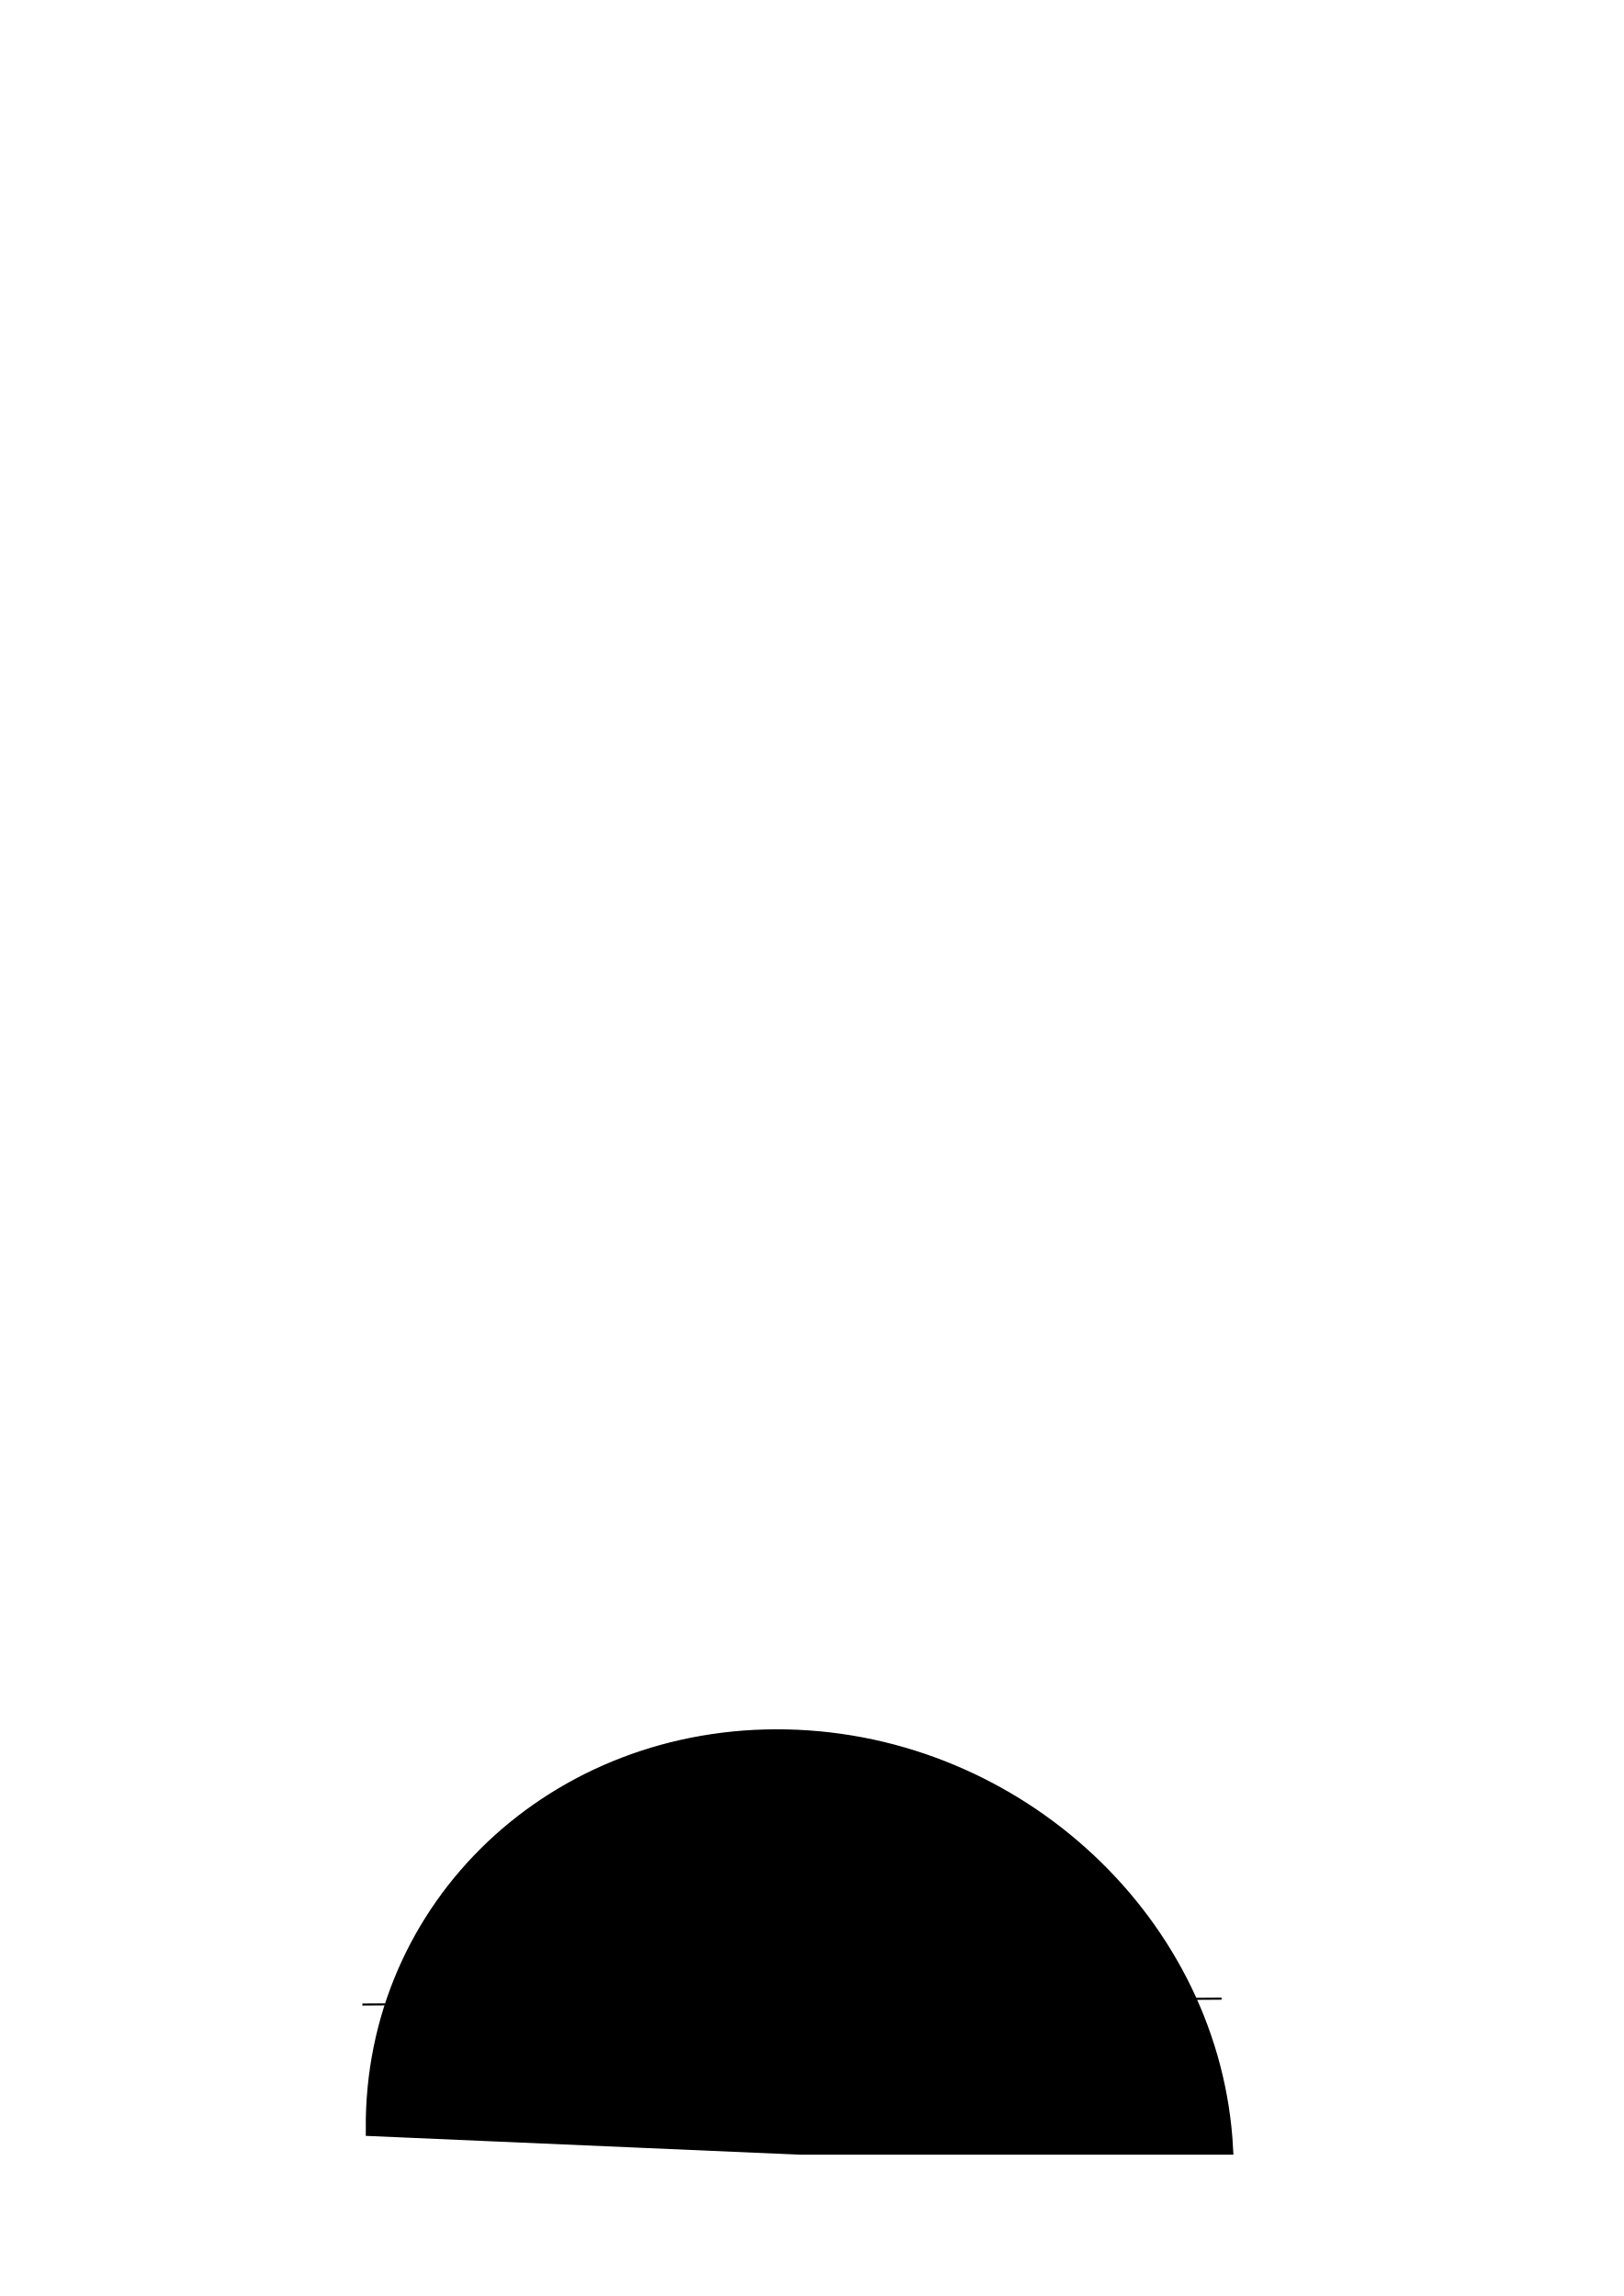
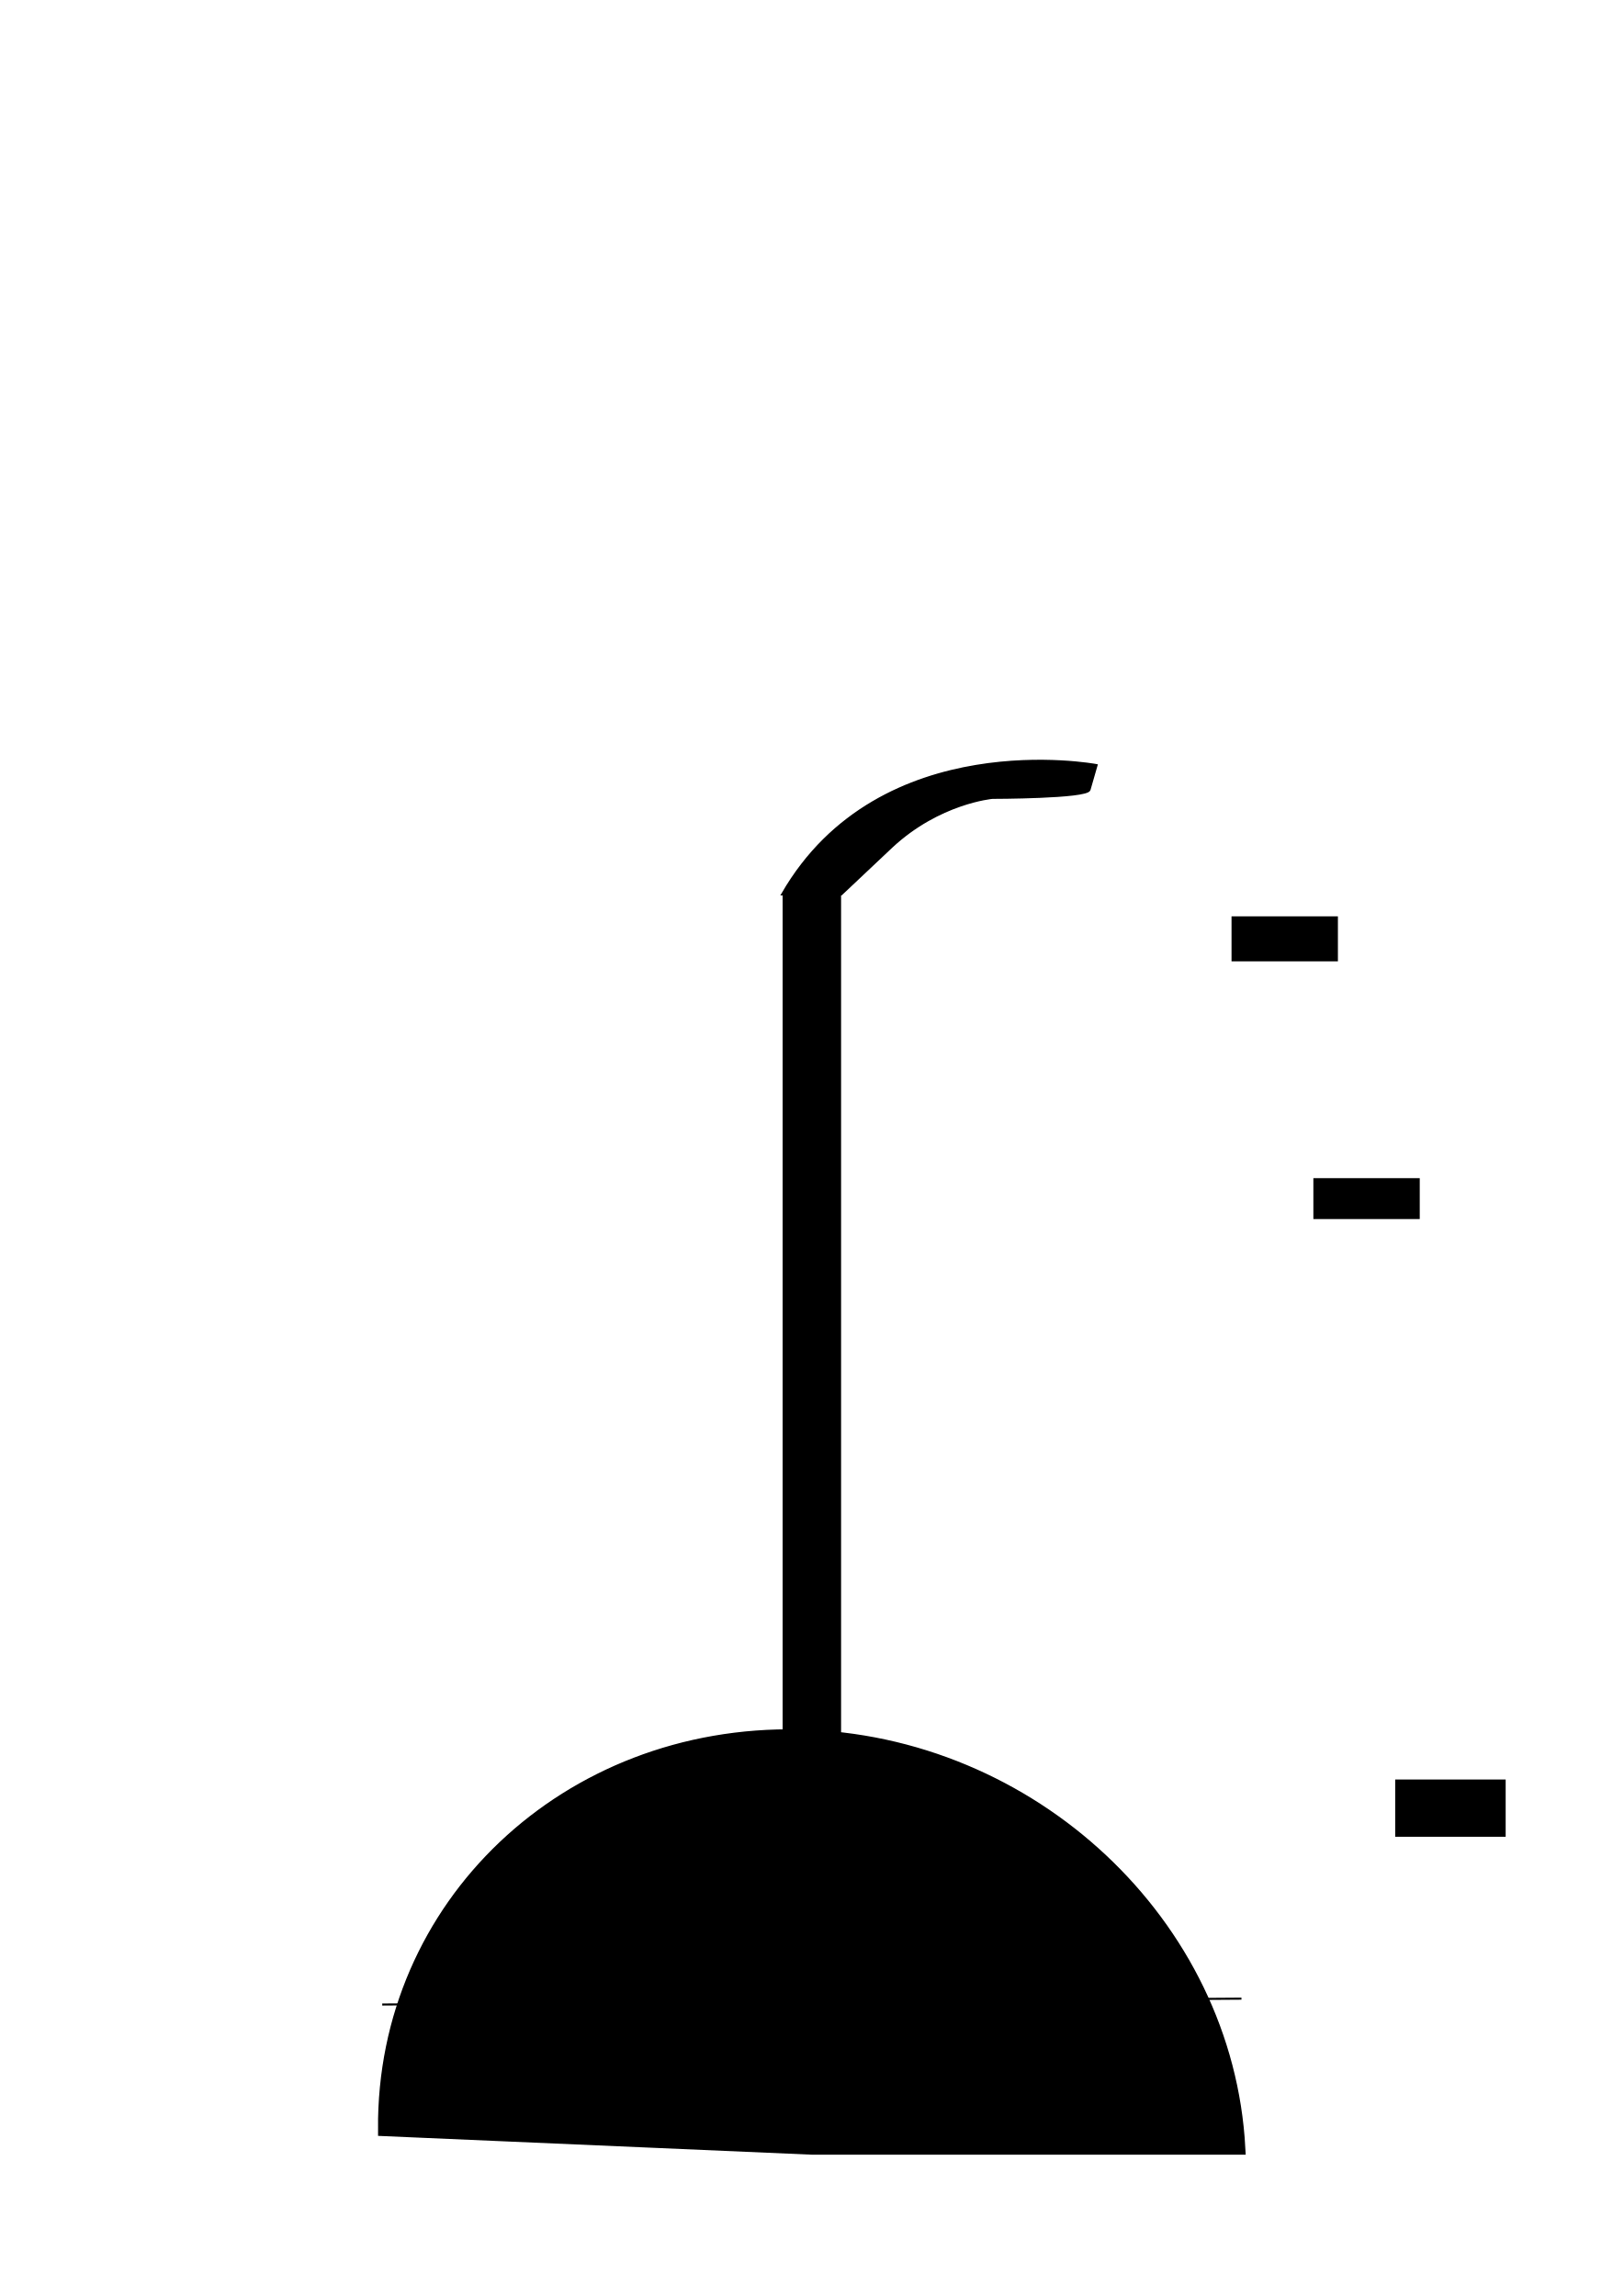
<svg xmlns="http://www.w3.org/2000/svg" width="210mm" height="297mm" viewBox="0 0 210 297" version="1.1" id="svg8">
  <defs id="defs2" />
  <g id="layer1">
-     <g id="g97" style="fill:#000000;fill-opacity:1">
-       <path style="fill:#000000;stroke:#000000;stroke-width:0.265px;stroke-linecap:butt;stroke-linejoin:miter;stroke-opacity:1;fill-opacity:1" d="M 46.869,259.292 157.994,258.536" id="path18" />
-       <path style="fill:#000000;stroke:#000000;stroke-width:1.733;stroke-linecap:round;fill-opacity:1" id="path43" d="m 143.69,-278.256 a 55.185,53.371 0 0 1 -53.943,53.358 55.185,53.371 0 0 1 -56.37,-50.958 l 55.129,-2.4 z" transform="matrix(1,0,-0.05363225,-0.9985608,0,0)" />
+     <g id="g1475">
+       <path style="fill:#000000;fill-opacity:1;stroke:#000000;stroke-width:0.265px;stroke-linecap:butt;stroke-linejoin:miter;stroke-opacity:1" d="M 49.437,259.292 160.562,258.536" id="path18" />
+       <path style="fill:#000000;fill-opacity:1;stroke:#000000;stroke-width:1.733;stroke-linecap:round" id="path43" transform="matrix(1,0,-0.05363225,-0.9985608,0,0)" d="m 145.276,-278.256 a 55.185,53.371 0 0 1 -53.943,53.358 55.185,53.371 0 0 1 -56.37,-50.958 l 55.129,-2.4 z" />
+       <rect style="fill:#000000;fill-rule:evenodd;stroke-width:0.265" id="rect18" width="7.56" height="111.125" x="101.22" y="115.661" />
+       <path style="fill:#000000;fill-opacity:1;stroke:#000000;stroke-width:0.345px;stroke-linecap:butt;stroke-linejoin:miter;stroke-opacity:1" d="m 101.22,115.661 c 12.638,-21.912 40.556,-16.657 40.556,-16.657 l -0.905,3.143 c -0.291,1.012 -12.518,1.021 -12.518,1.021 0,0 -6.897,0.604 -13.061,6.35 l -6.513,6.142 z" id="path848" />
+       <rect style="fill:#000000;fill-opacity:1;stroke-width:0.265" id="rect859" width="13.758" height="5.821" x="159.279" y="118.533" />
+       <rect style="fill:#000000;fill-opacity:1;stroke-width:0.265" id="rect861" width="13.758" height="5.292" x="169.863" y="152.4" />
+       <rect style="fill:#000000;fill-opacity:1;stroke-width:0.265" id="rect863" width="14.287" height="7.408" x="180.446" y="230.188" />
    </g>
  </g>
</svg>
